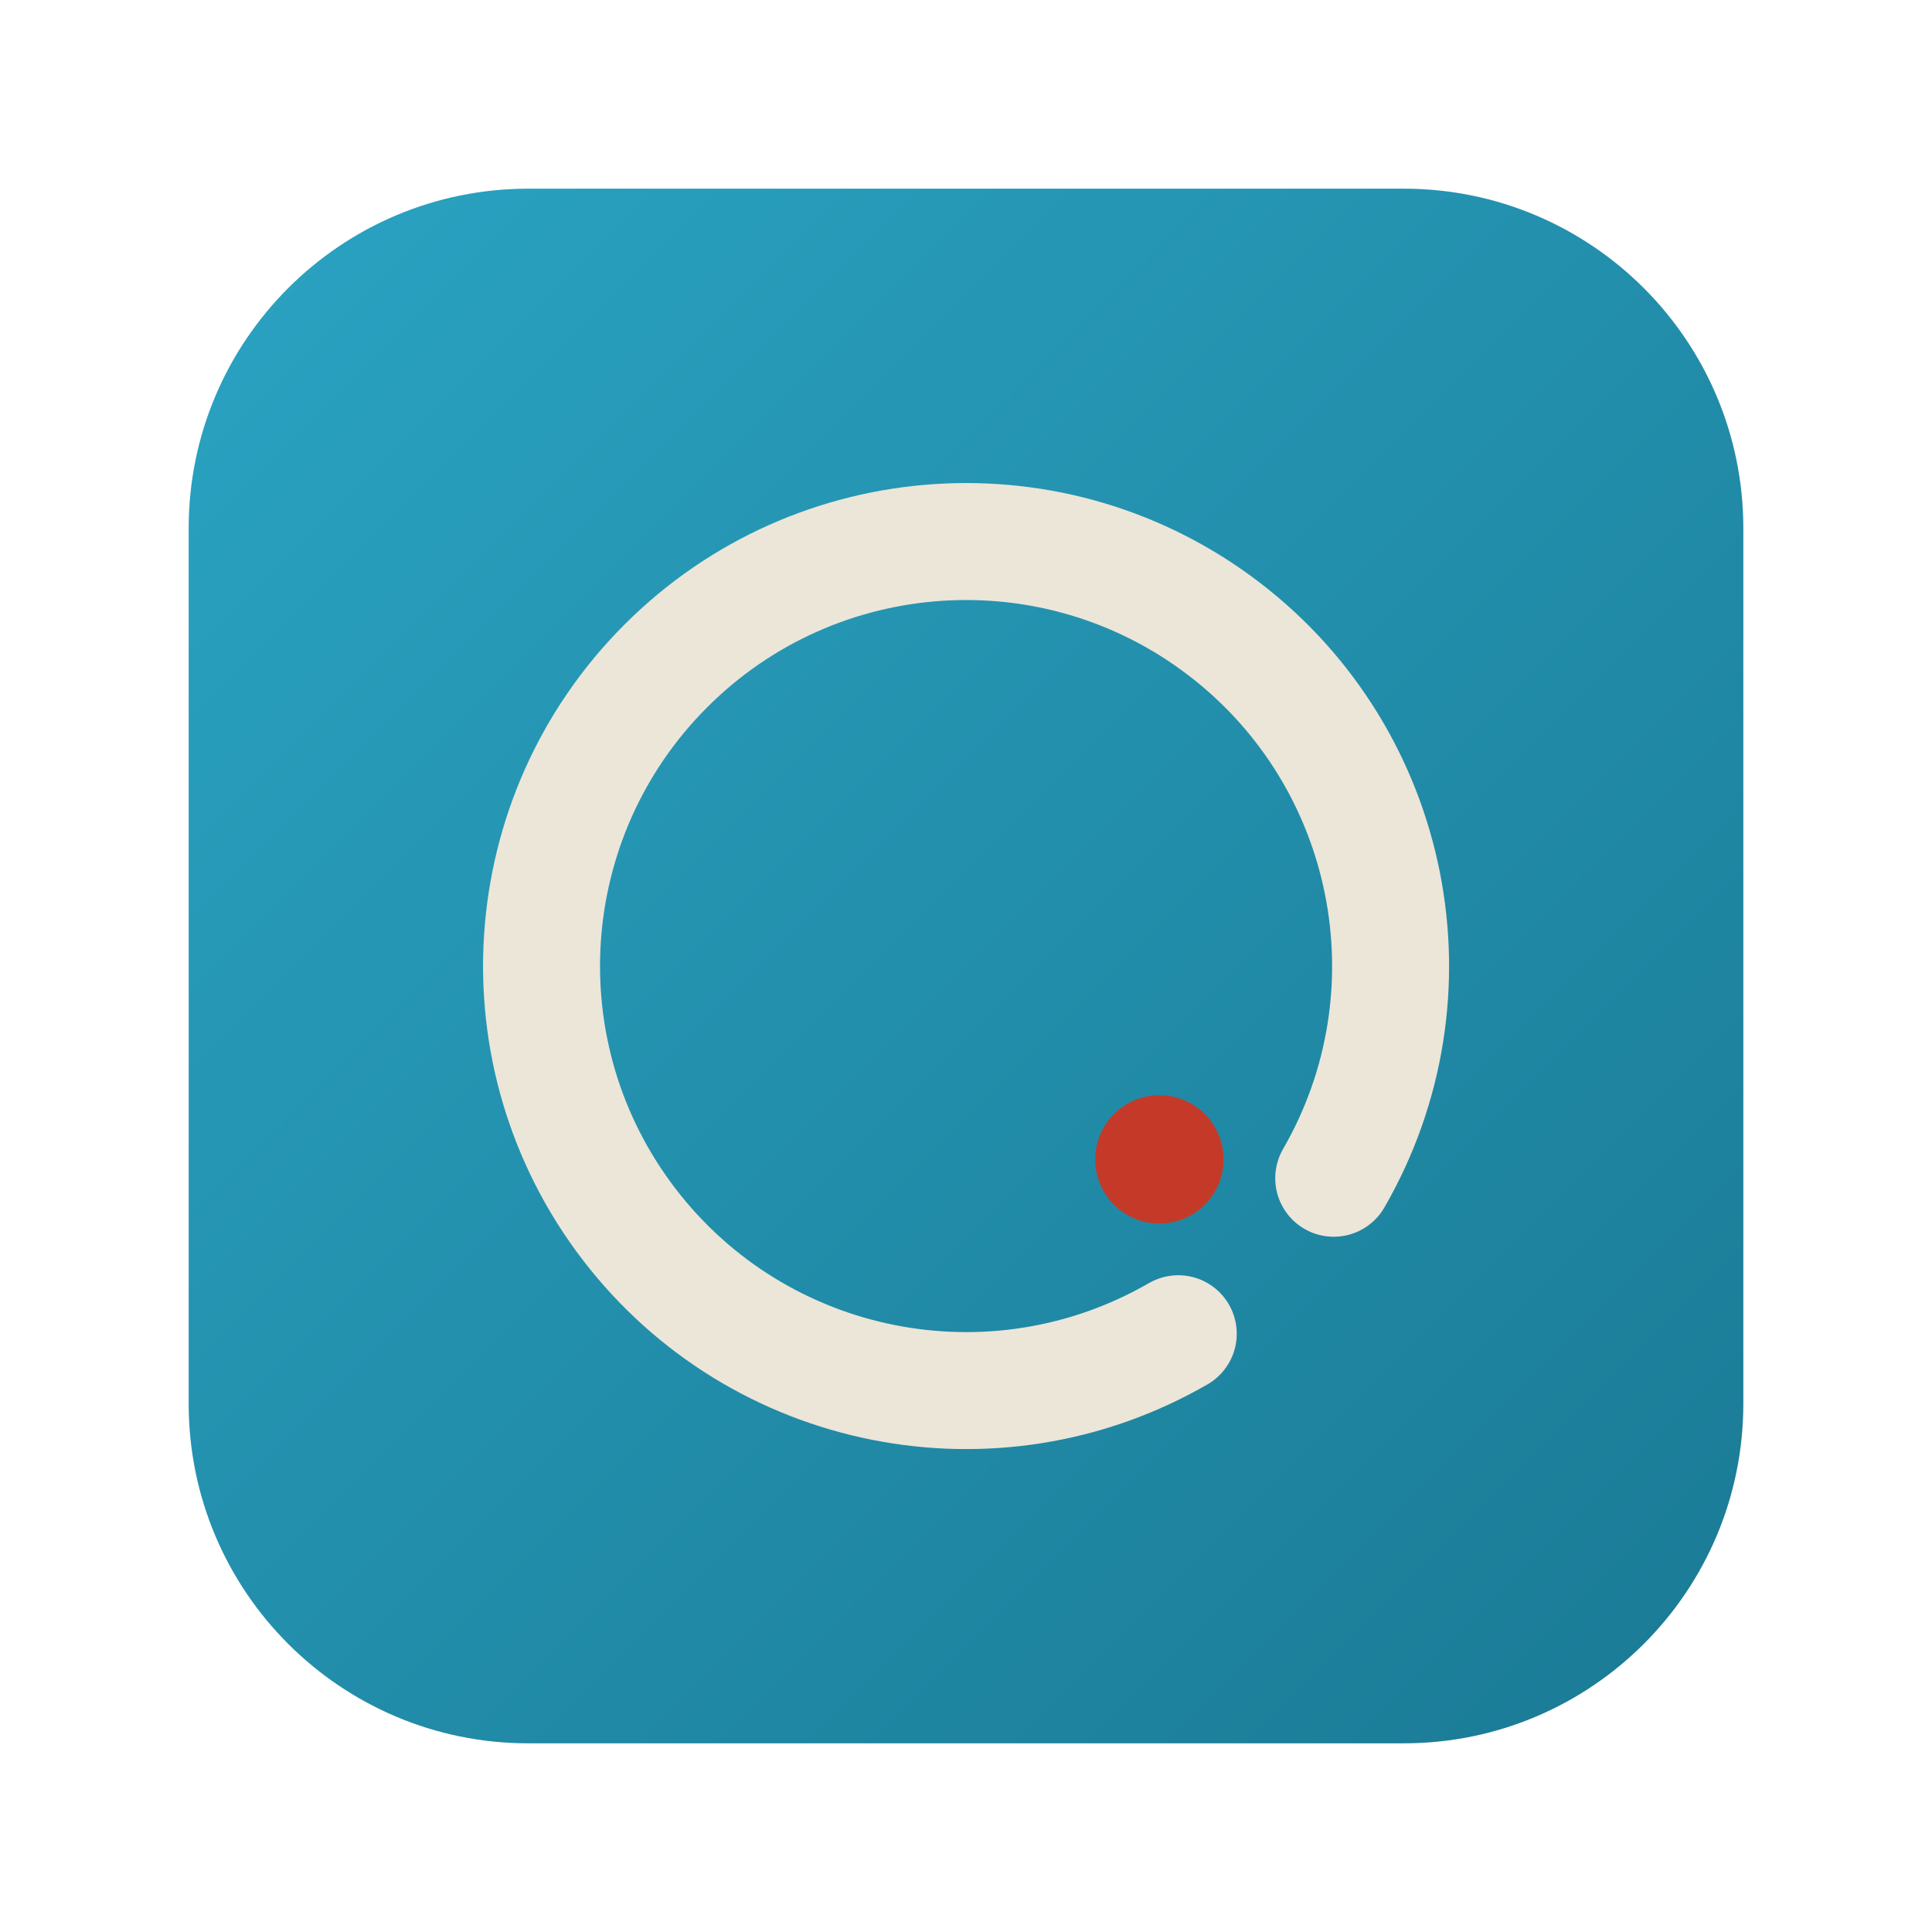
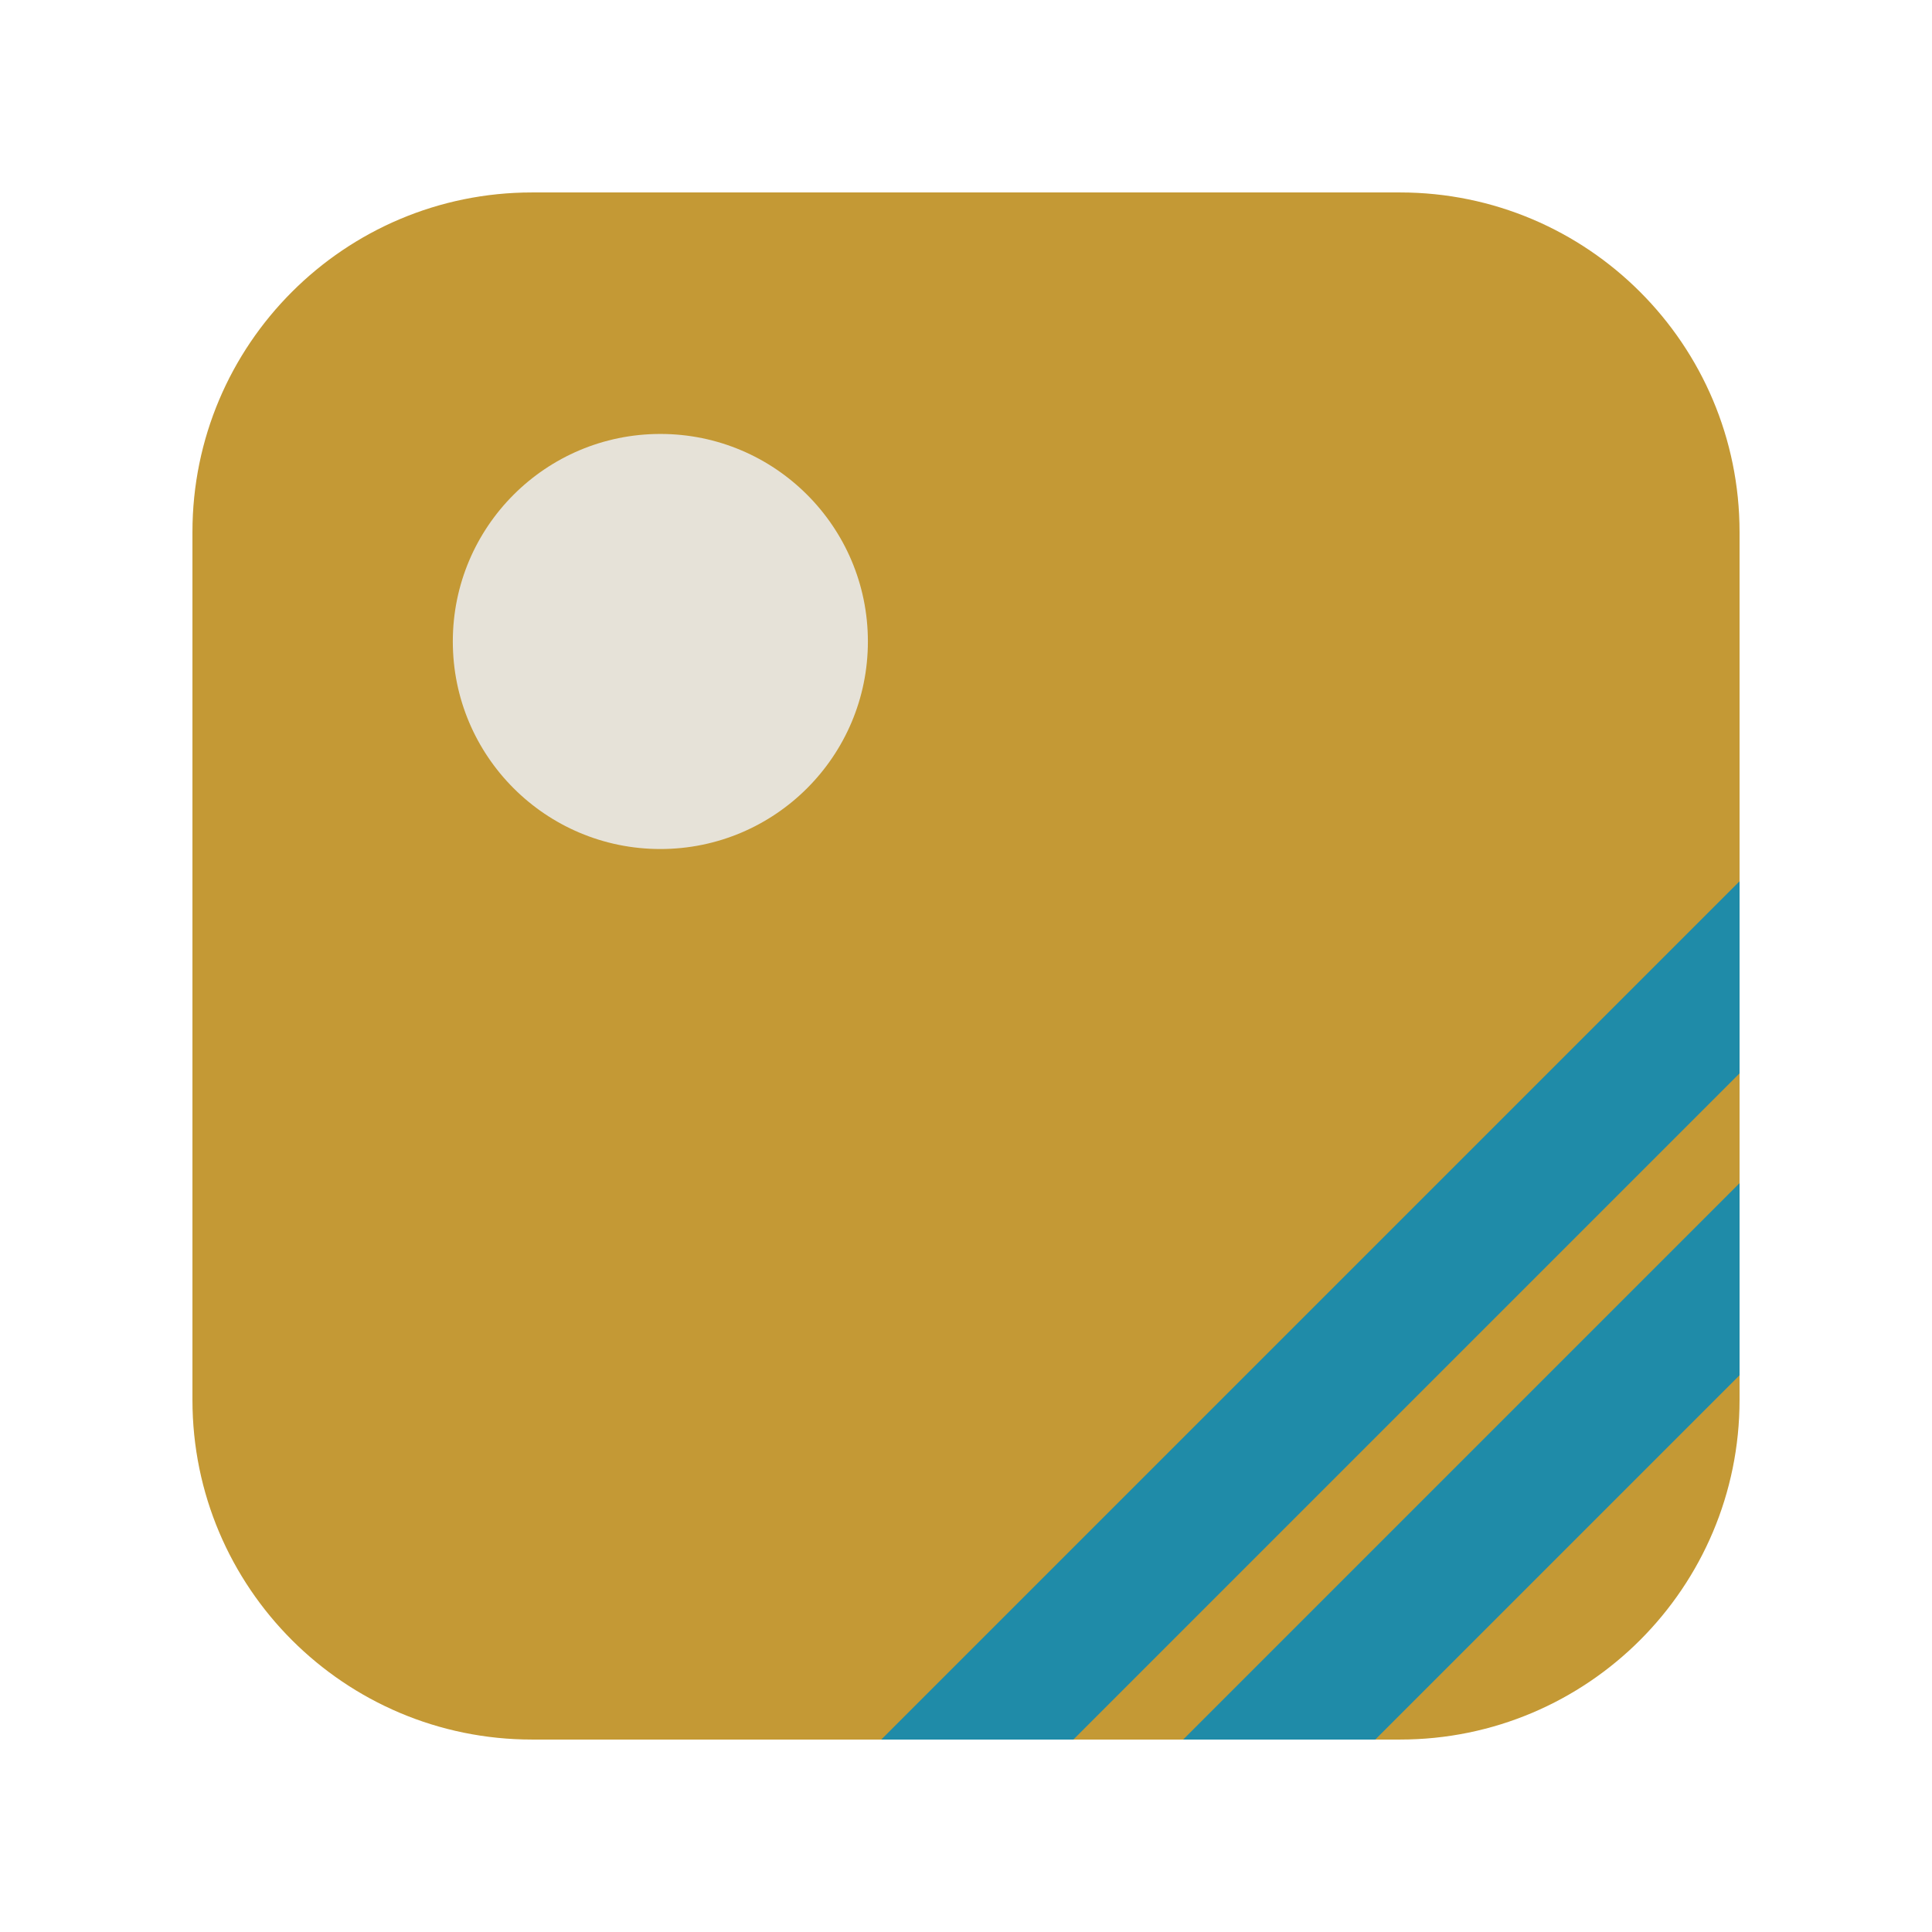
- <svg xmlns="http://www.w3.org/2000/svg" width="1024" height="1024" viewBox="0 0 1024 1024">
+ <svg xmlns="http://www.w3.org/2000/svg" viewBox="0 0 1024 1024">
  <defs>
-     <linearGradient id="bg" x1="0" y1="0" x2="1" y2="1">
-       <stop offset="0" stop-color="#2aa3c2" />
-       <stop offset="1" stop-color="#1a7a95" />
-     </linearGradient>
+     <clipPath id="plate-clip">
+       <rect x="102" y="102" width="820" height="820" rx="180" ry="180" />
+     </clipPath>
  </defs>
-   <rect x="100" y="100" width="824" height="824" rx="180" ry="180" fill="url(#bg)" />
-   <path d="M 706.9 624.5 A 225 225 0 1 0 624.5 706.9" fill="none" stroke="#ebe6d8" stroke-width="62" stroke-linecap="round" />
-   <circle cx="614.5" cy="614.5" r="34" fill="#c53929" />
+   <rect x="102" y="102" width="820" height="820" rx="180" ry="180" fill="#c49935" />
+   <circle cx="350" cy="340" r="110" fill="#e6e2d8" />
+   <g clip-path="url(#plate-clip)" stroke="#1f8ba8" stroke-width="72" fill="none">
+     <line x1="480" y1="960" x2="1040" y2="400" />
+     <line x1="640" y1="960" x2="1040" y2="560" />
+   </g>
</svg>
